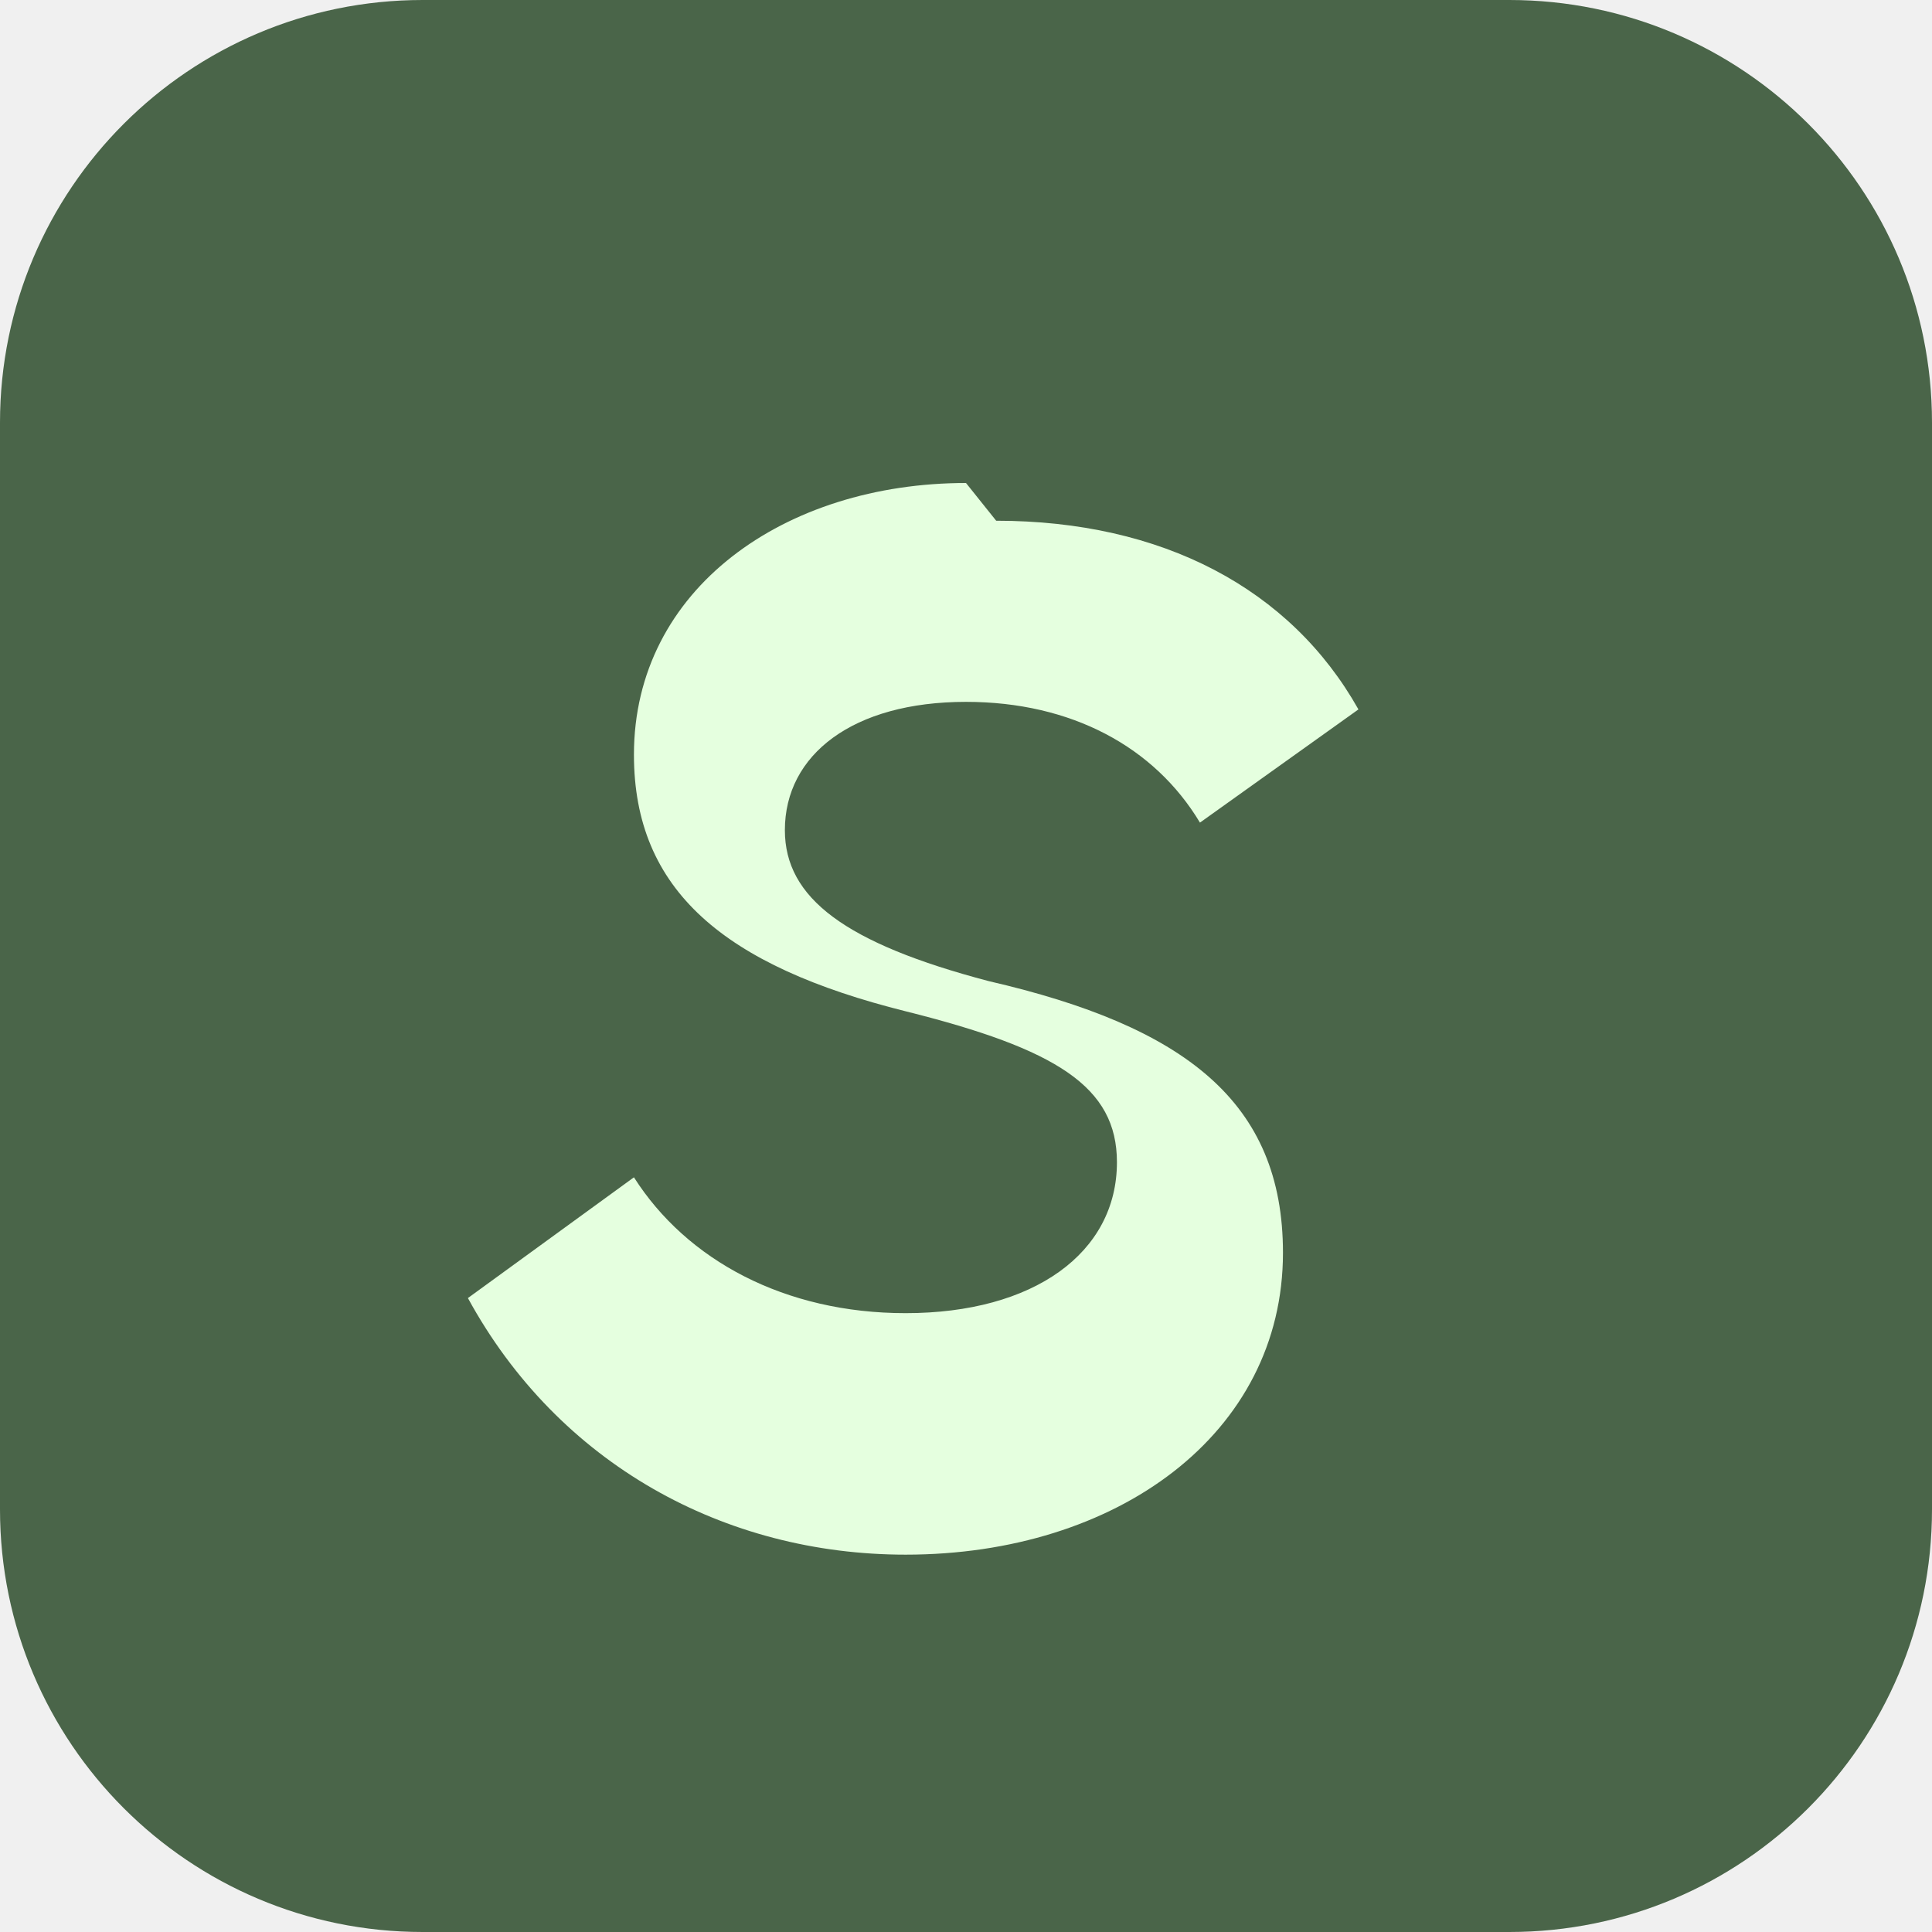
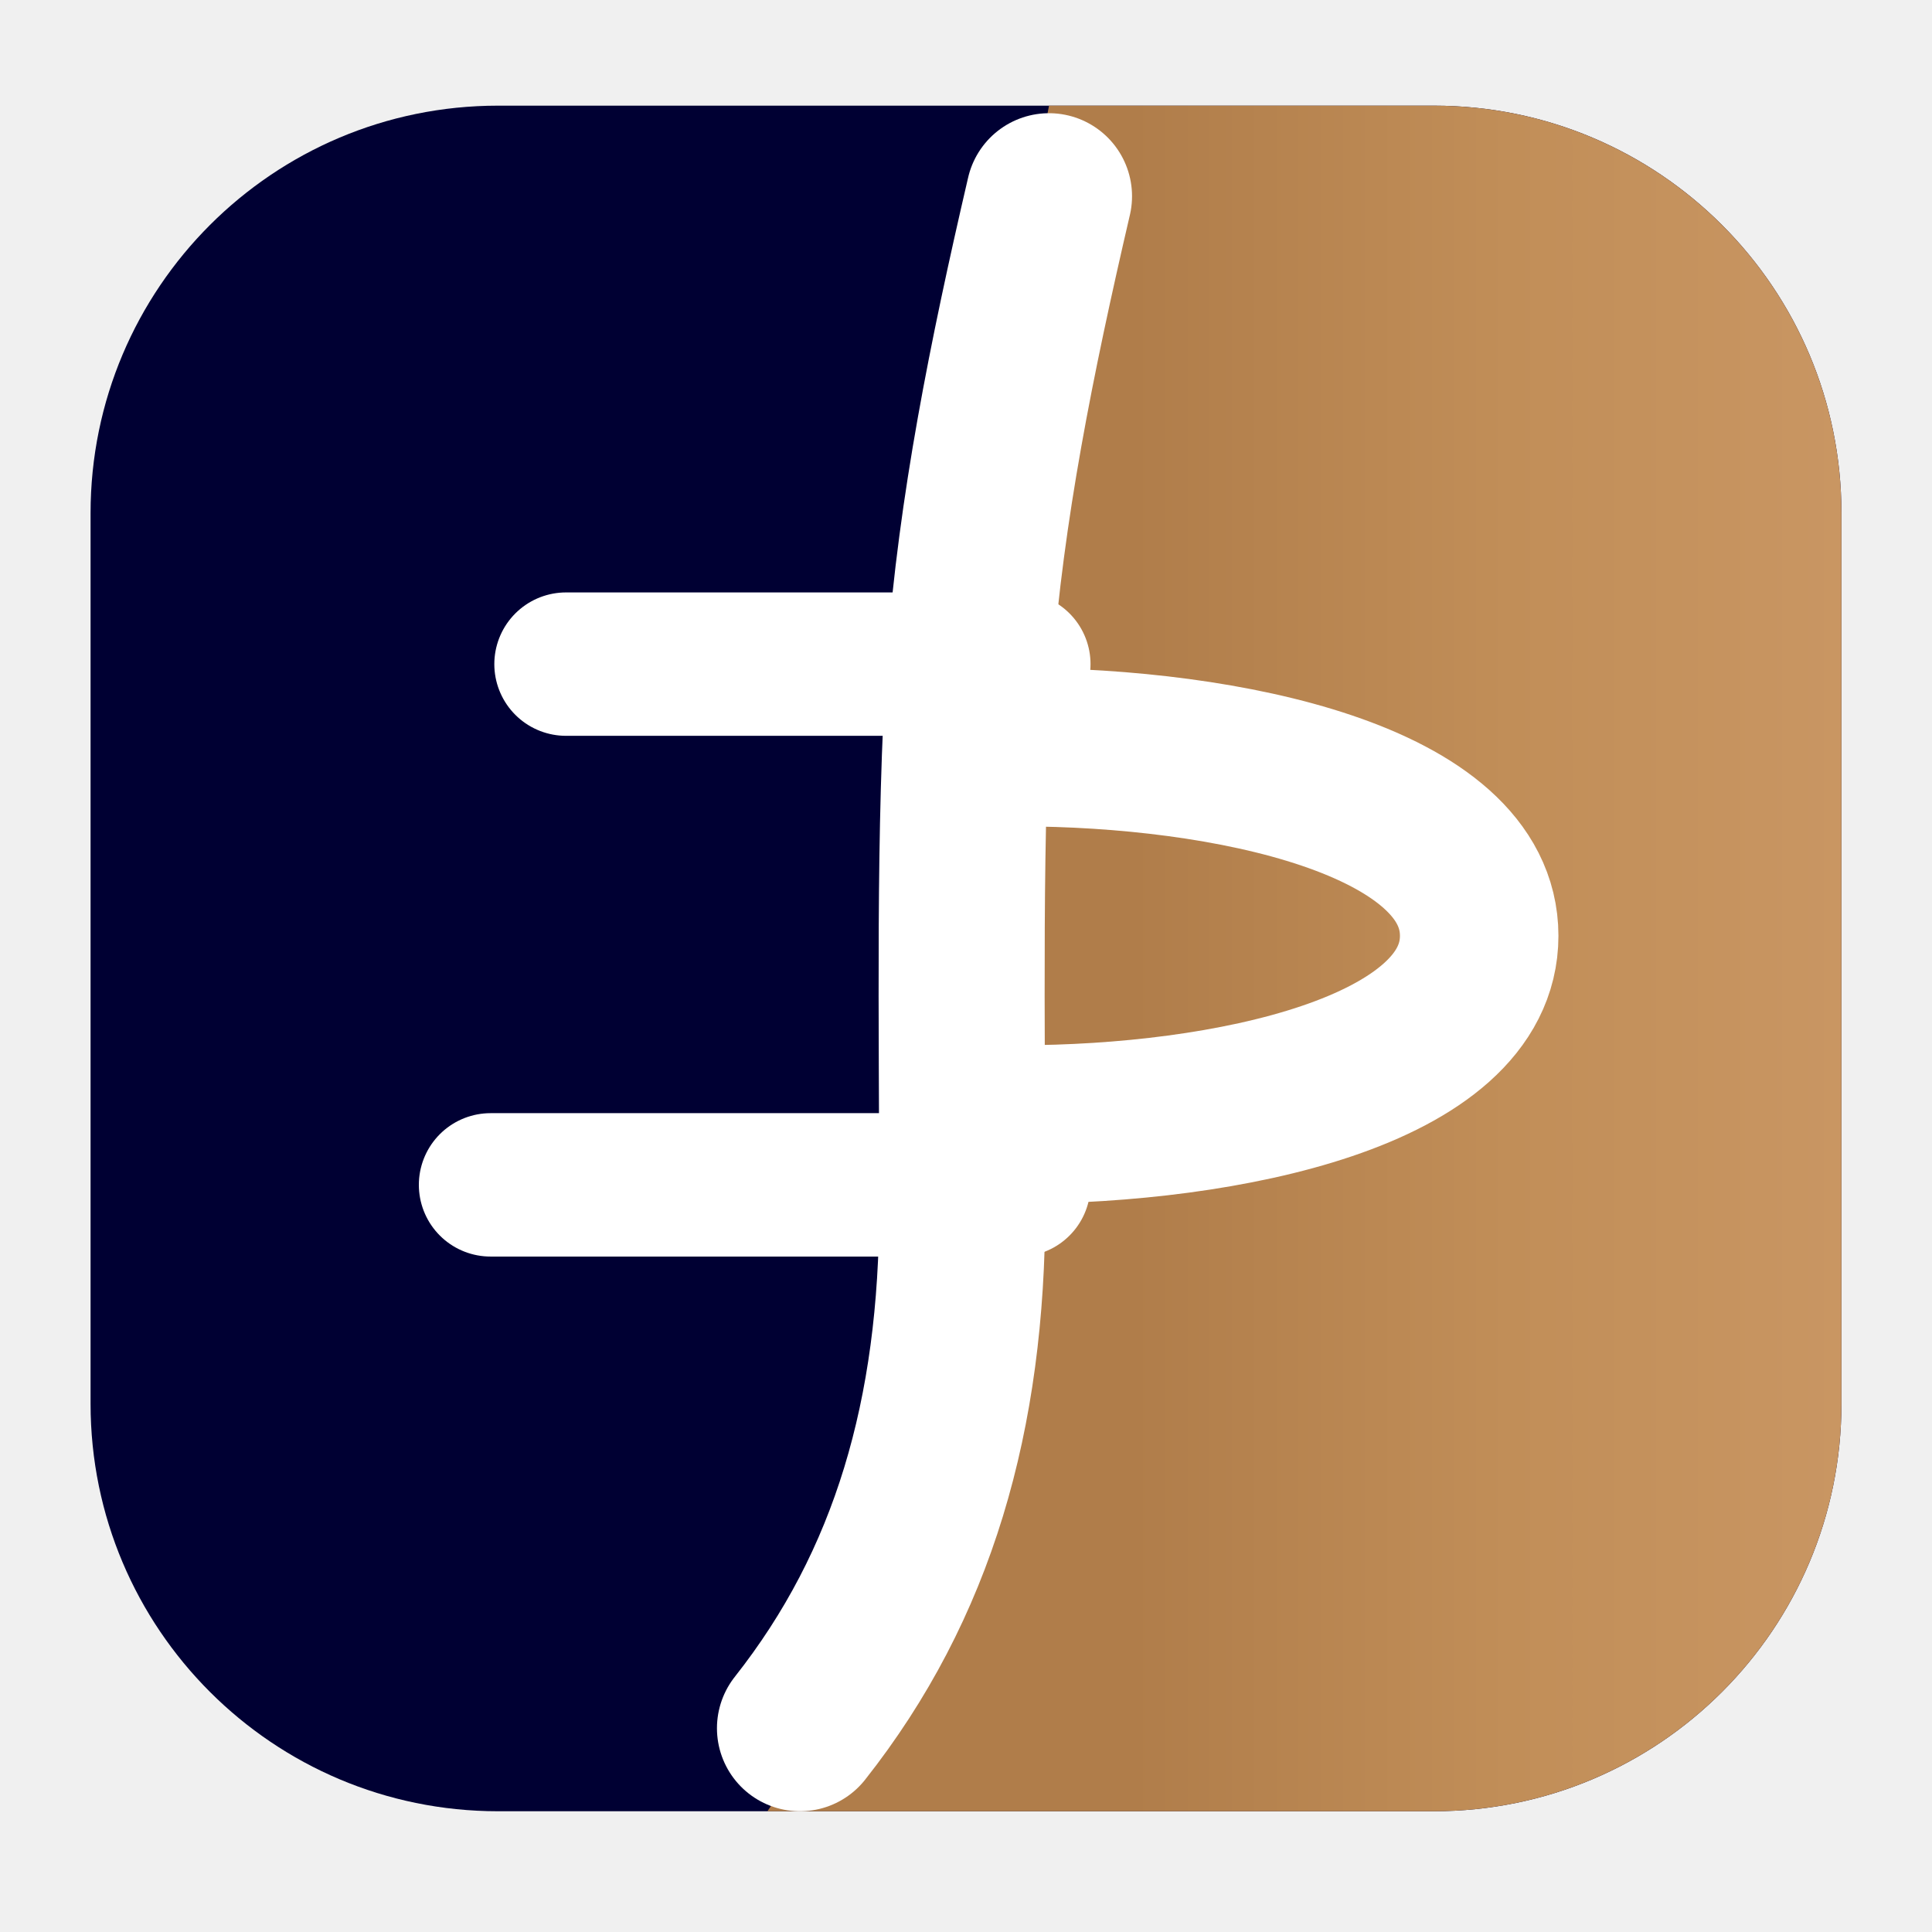
<svg xmlns="http://www.w3.org/2000/svg" viewBox="0 0 512 512" fill="none">
-   <rect width="512" height="512" rx="112" fill="#4a6549" />
-   <path d="M256 128c-48 0-88 28-88 72 0 36 24 56 72 68 40 10 56 20 56 40 0 24-22 40-56 40-32 0-58-14-72-36l-44 32c24 44 68 68 116 68 56 0 100-32 100-80 0-40-26-60-78-72-38-10-54-22-54-40 0-20 18-34 48-34 28 0 50 12 62 32l42-30c-18-32-52-50-96-50z" fill="#e5ffdf" />
+   <defs>
+     <linearGradient id="gold" x1="300" y1="256" x2="500" y2="256" gradientUnits="userSpaceOnUse">
+       <stop stop-color="#B07D4A" />
+       <stop offset="0.5" stop-color="#C18E58" />
+       <stop offset="1" stop-color="#CA9764" />
+     </linearGradient>
+     <clipPath id="appIcon">
+       <rect x="24" y="28" width="464" height="452" rx="108" ry="108" />
+     </clipPath>
+   </defs>
+   <g clip-path="url(#appIcon)">
+     <rect width="512" height="512" fill="#000033" />
+     <path fill="url(#gold)" d="M278 28          C270 70 262 110 258 150          C255 190 255 220 255 256          C255 310 250 370 238 415          C228 445 210 470 190 500          L512 500 L512 28 Z" />
+     <g fill="none" stroke="#FFFFFF" stroke-linecap="round" stroke-linejoin="round">
+       <path stroke-width="44" d="M278 52            C268 95 260 135 257 175            C254 220 255 270 255 320            C255 375 242 420 212 458" />
+       <path stroke-width="38" d="M150 176 H270" />
+       <path stroke-width="38" d="M130 314 H270" />
+       <path stroke-width="42" d="M270 198            C325 198 392 212 392 248            C392 284 325 298 270 298" />
+     </g>
+   </g>
</svg>
